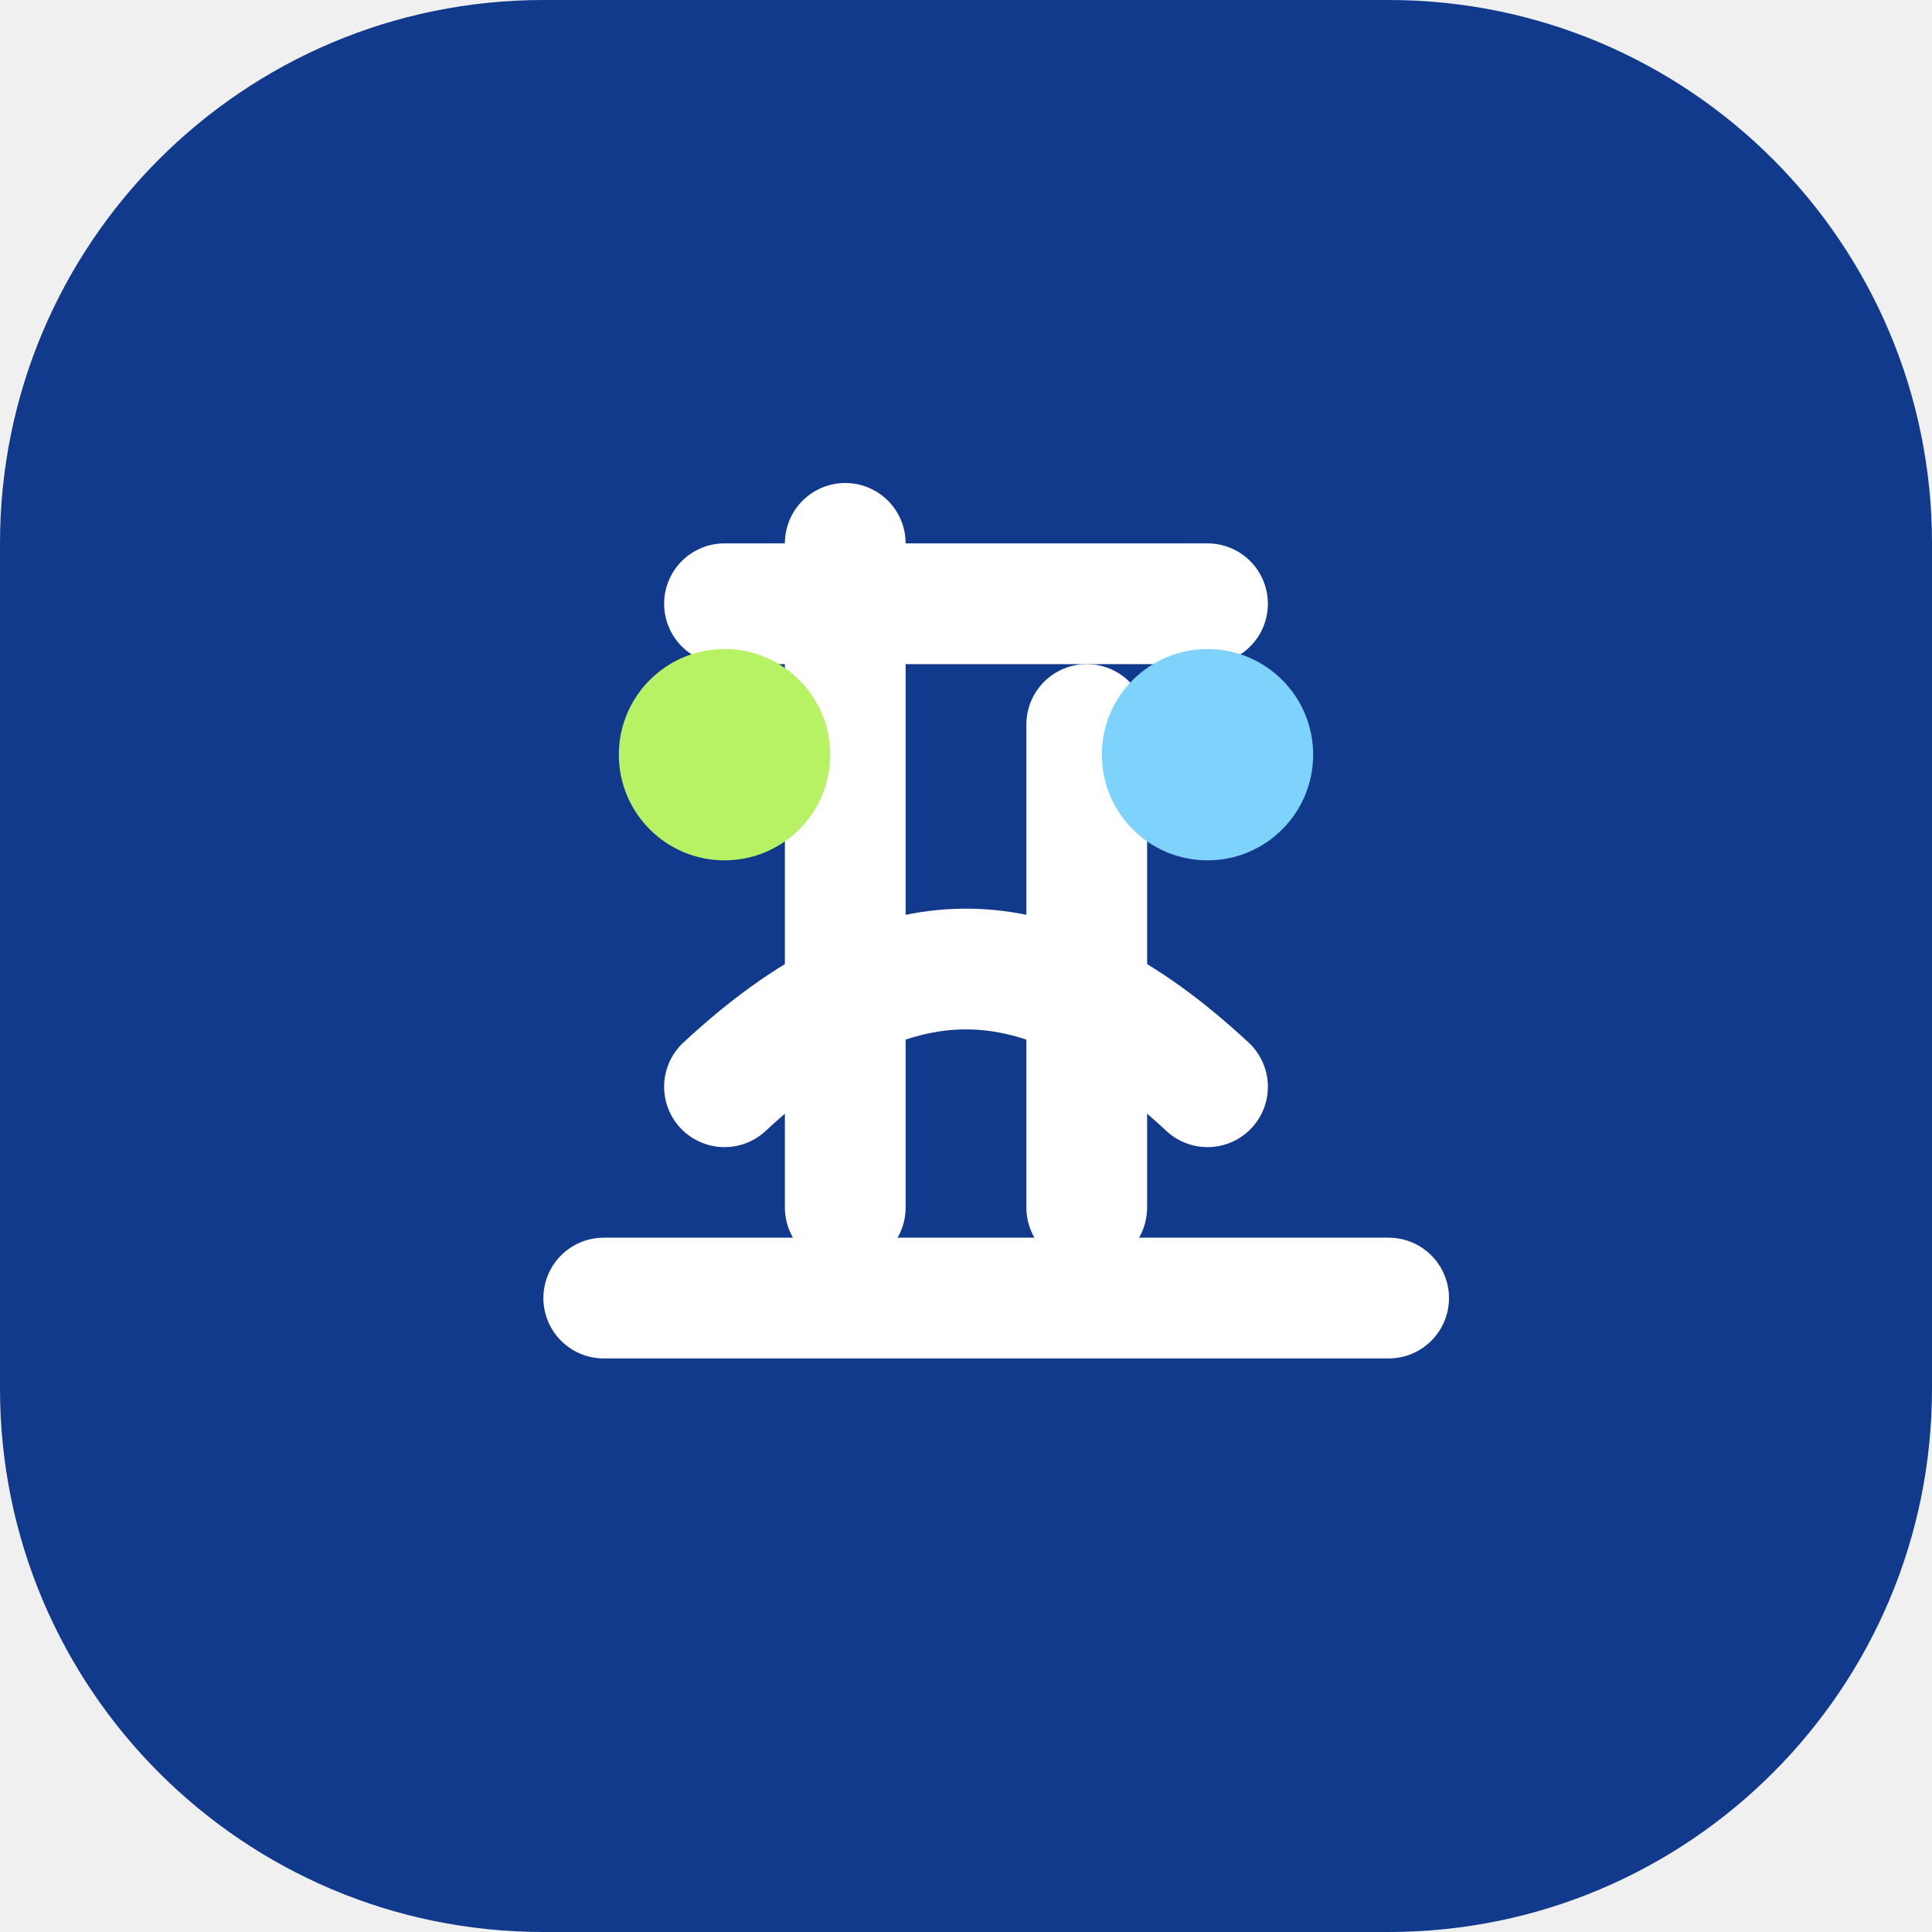
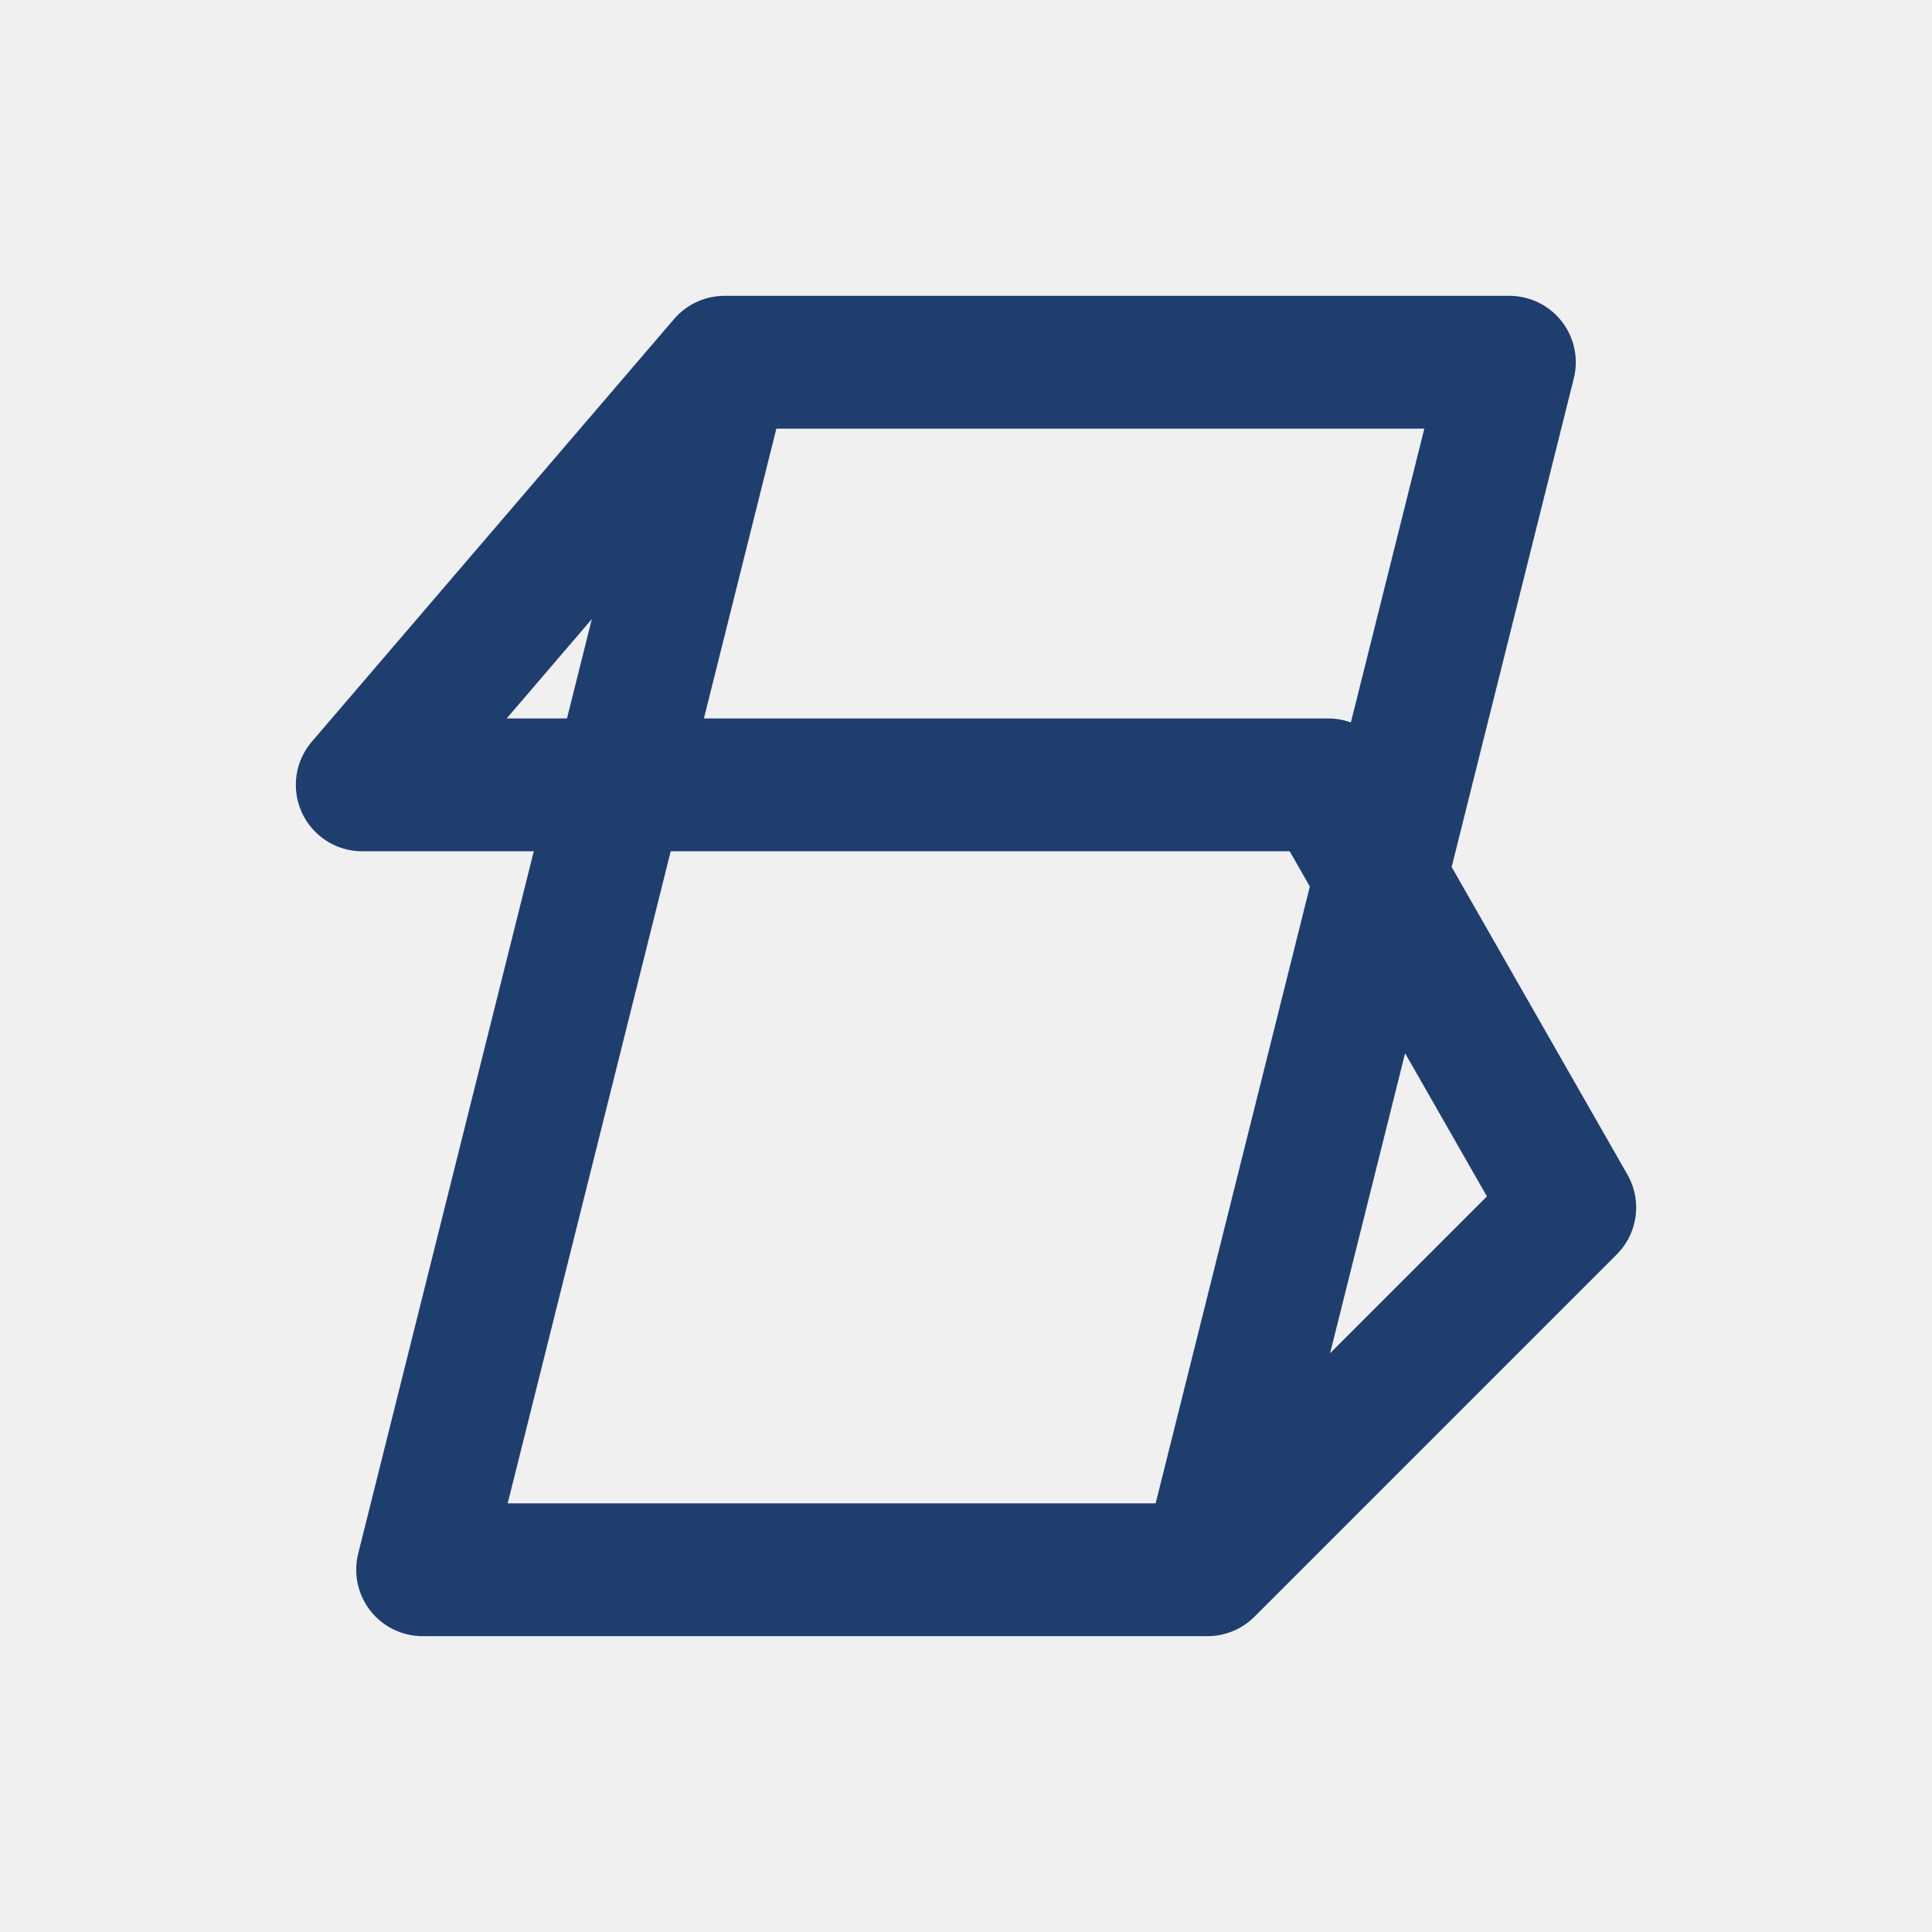
- <svg xmlns="http://www.w3.org/2000/svg" viewBox="0 0 64 64">
-   <rect width="64" height="64" rx="18" fill="#123a8c" />
-   <path d="M20 43h26" stroke="#fff" stroke-width="4" stroke-linecap="round" />
-   <path d="M28 18v22m8-16v16" stroke="#fff" stroke-width="4" stroke-linecap="round" />
-   <path d="M24 20h16" stroke="#fff" stroke-width="4" stroke-linecap="round" />
-   <circle cx="24" cy="25" r="3.5" fill="#b7f264" />
-   <circle cx="40" cy="25" r="3.5" fill="#7dd3fc" />
-   <path d="M24 36c5.6-5.2 10.4-5.2 16 0" stroke="#fff" stroke-width="4" stroke-linecap="round" fill="none" />
+ <svg xmlns="http://www.w3.org/2000/svg" viewBox="0 0 32 32" fill="none">
+   <path d="M25 6H12L6 13H22L26 20L20 26H7M12 6L7 26M25 6L20 26" stroke="#1E3E6E" stroke-width="2.2" stroke-linecap="round" stroke-linejoin="round" />
</svg>
